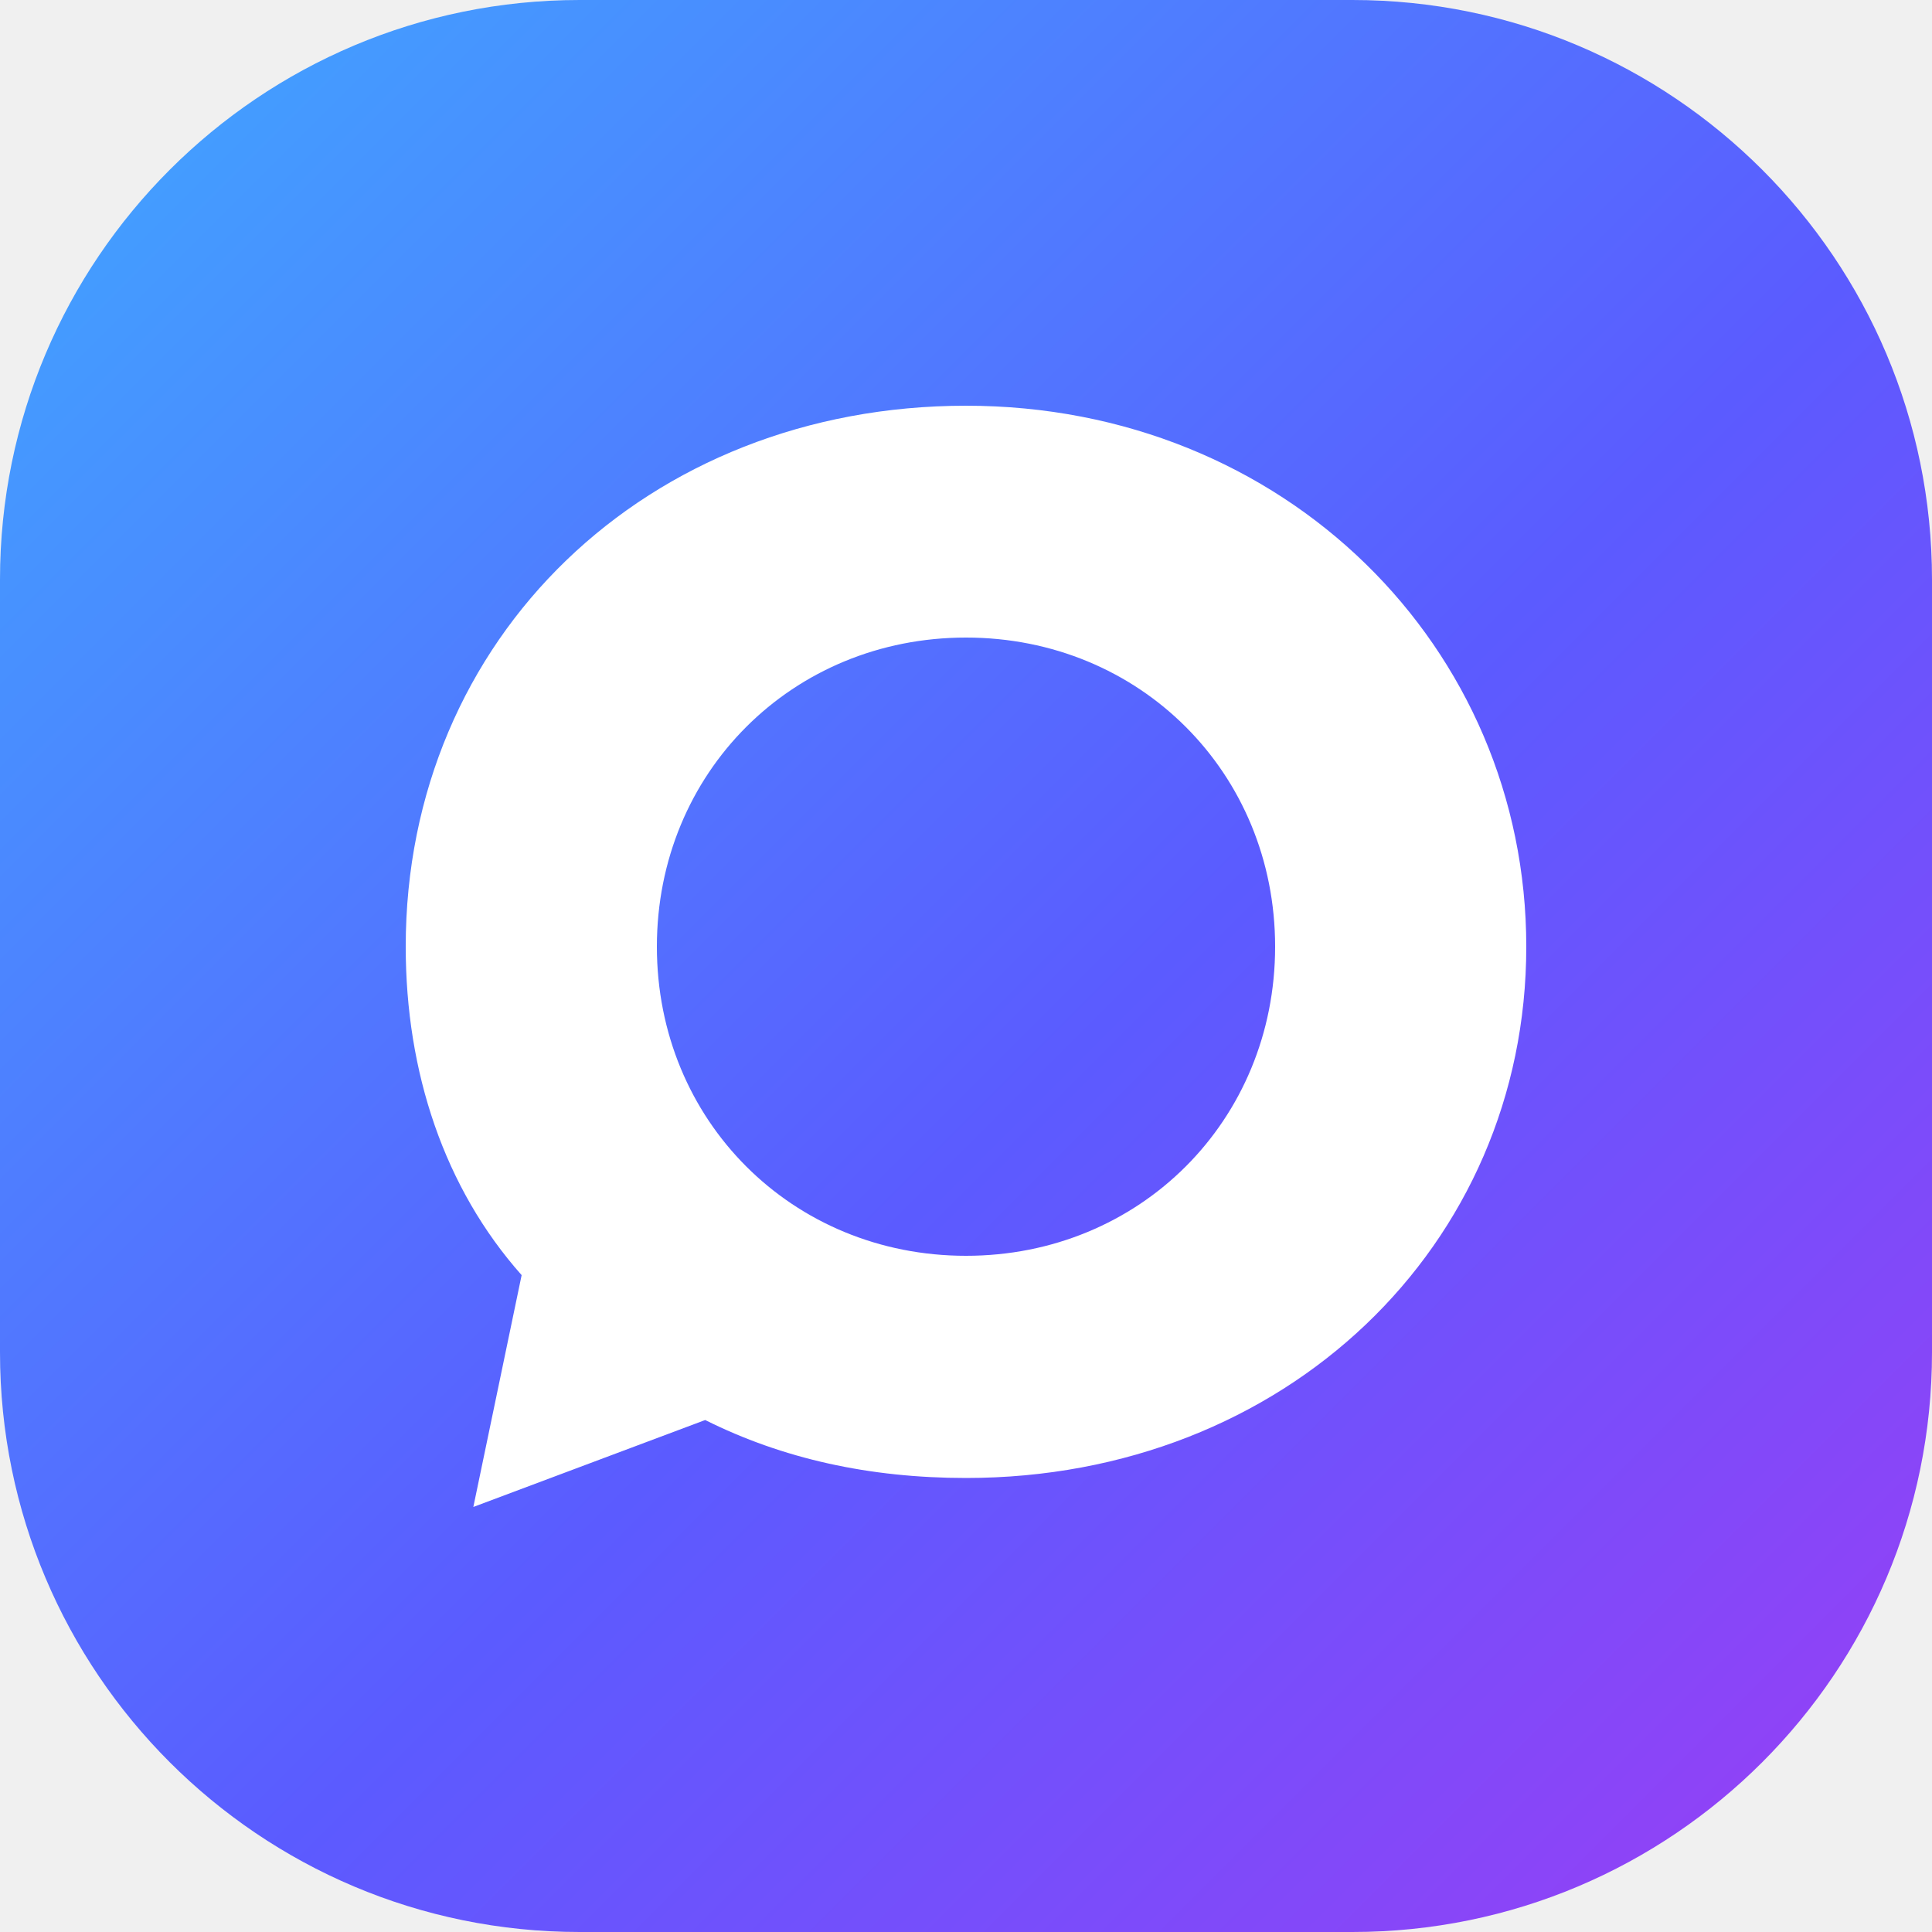
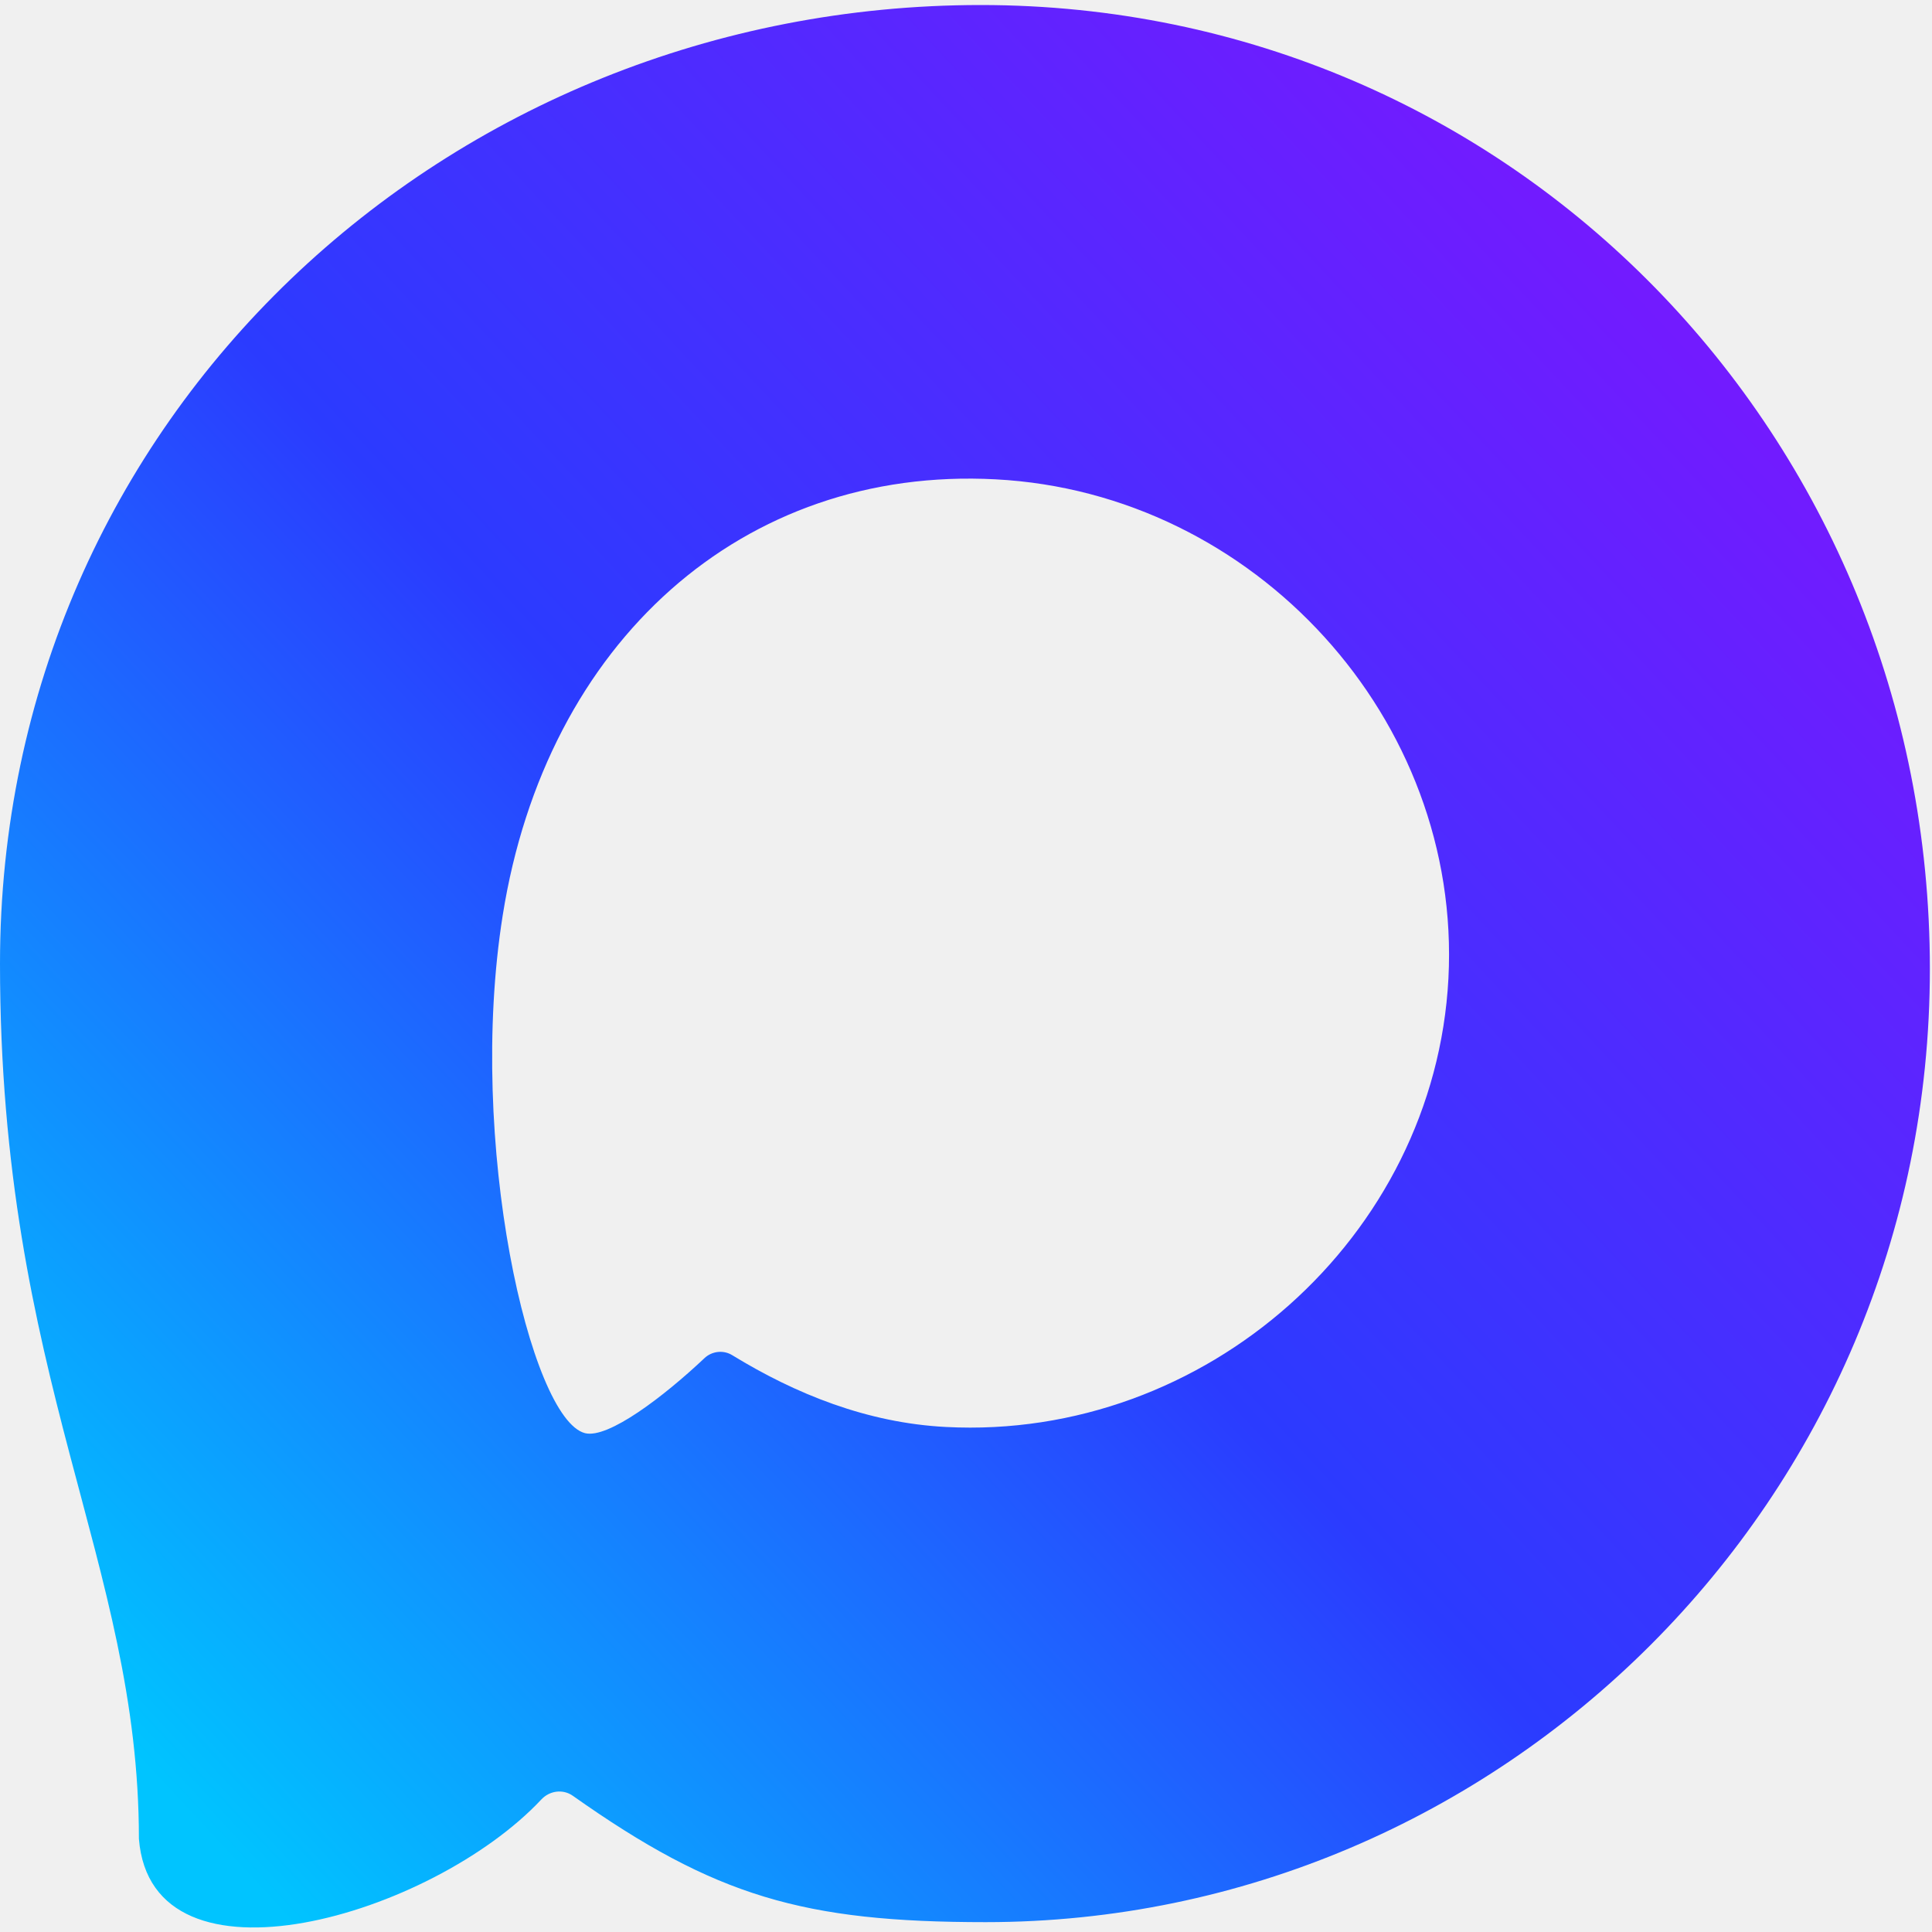
- <svg xmlns="http://www.w3.org/2000/svg" width="20" height="20" viewBox="0 0 20 20">
+ <svg xmlns="http://www.w3.org/2000/svg" width="20" height="20" viewBox="0 0 100 100">
  <defs>
-     <linearGradient id="g" x1="0" y1="0" x2="1" y2="1">
-       <stop offset="0" stop-color="#3FA9FF" />
-       <stop offset="0.55" stop-color="#5B5BFF" />
-       <stop offset="1" stop-color="#9B3DF5" />
+     <linearGradient id="max-g" x1="8" y1="92" x2="96" y2="10" gradientUnits="userSpaceOnUse">
+       <stop offset="0" stop-color="#00C4FF" />
+       <stop offset="0.45" stop-color="#2B3BFF" />
+       <stop offset="1" stop-color="#8114FF" />
    </linearGradient>
  </defs>
-   <rect width="20" height="20" rx="6" fill="url(#g)" />
-   <path fill="#fff" d="M10 4.2c-3.3 0-5.8 2.4-5.8 5.6 0 1.3.4 2.5 1.2 3.4l-.5 2.4 2.4-.9c.8.4 1.7.6 2.7.6 3.3 0 5.8-2.4 5.8-5.5S13.3 4.2 10 4.2zm0 8.8c-1.8 0-3.2-1.4-3.2-3.2S8.2 6.6 10 6.6s3.2 1.4 3.2 3.2S11.8 13 10 13z" />
+   <path fill="url(#max-g)" fill-rule="evenodd" d="M50.76.26C78.29.26 99.89 22.6 99.89 50.15S77.61 99.49 51.02 99.49c-9.43 0-14-1.33-21.37-6.54-.51-.36-1.2-.27-1.63.19C22.36 99.18 7.85 103.43 7.19 95.18 7.19 80.79 0 71.45 0 49.88 0 21.55 23.22.26 50.76.26Zm.77 24.55c-13.06-.69-23.26 8.39-25.51 22.57-1.87 11.75 1.43 26.07 4.26 26.8 1.2.3 4.08-1.9 6.18-3.88.39-.37.99-.44 1.45-.15 3.27 2 6.97 3.5 11.05 3.71 13.41.7 25.3-9.8 26.01-23.21.7-13.41-10.02-25.14-23.44-25.84Z" />
</svg>
